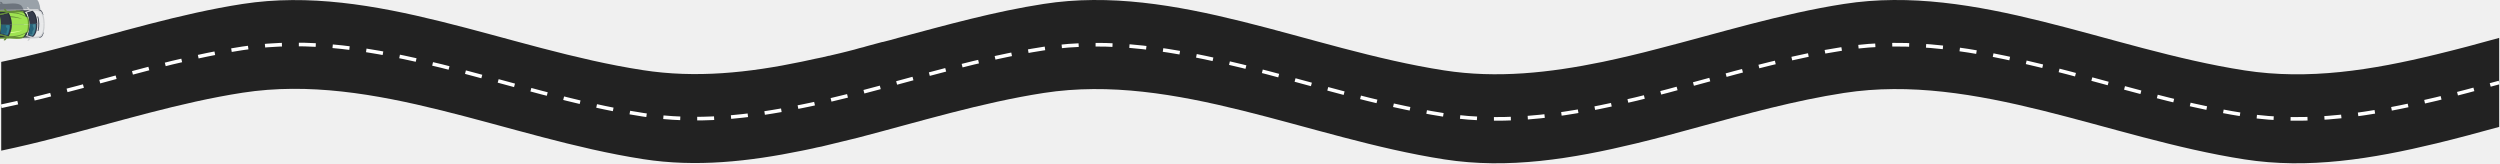
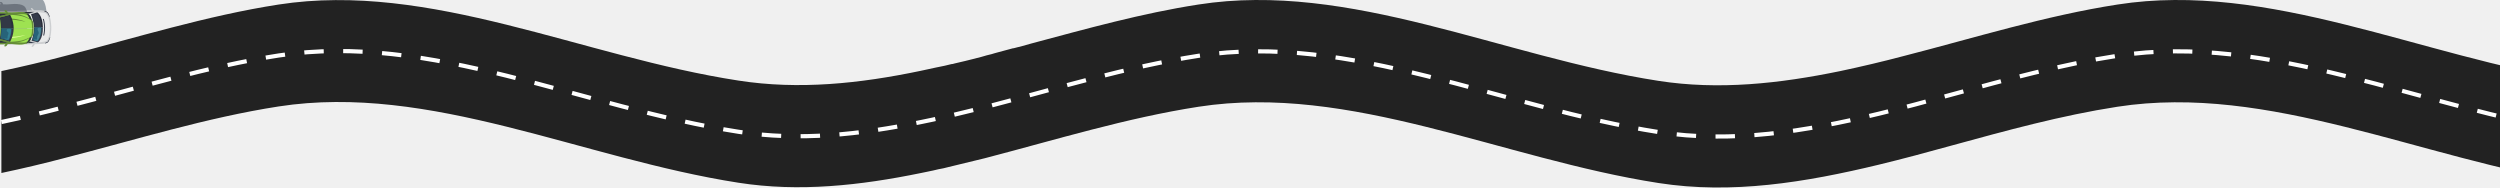
- <svg xmlns="http://www.w3.org/2000/svg" width="2067" height="135" viewBox="0 0 2067 135" fill="none">
+ <svg xmlns="http://www.w3.org/2000/svg" width="1800" height="135" viewBox="0 0 1800 135" fill="none">
  <path d="M2014.43 44.961C1961.14 57.993 1908.44 66.414 1855.75 58.194C1743.3 40.75 1633.67 -13.785 1524.65 3.257C1472.77 11.277 1421.49 27.317 1370.61 40.349C1355.47 44.359 1340.13 47.968 1324.99 51.176C1281.18 60.199 1237.57 65.01 1193.96 58.194C1081.51 40.75 971.882 -13.785 862.862 3.257C822.484 9.473 782.309 20.701 742.537 31.327C738.297 32.53 734.057 33.733 729.818 34.735C729.616 34.735 729.616 34.735 729.414 34.735C725.376 35.738 721.54 36.941 717.502 37.943C716.291 38.344 715.08 38.545 714.07 38.946C711.648 39.547 709.023 40.149 706.6 40.951C704.582 41.552 702.361 41.953 700.342 42.555C698.525 42.956 696.506 43.557 694.689 43.958C692.065 44.56 689.642 45.161 687.017 45.763C686.412 45.963 685.806 46.164 684.998 46.164C681.768 46.966 678.538 47.768 675.106 48.369C674.702 48.369 674.5 48.57 674.096 48.57C670.462 49.372 666.828 50.174 662.993 50.976C618.981 60.199 575.171 64.81 531.563 57.993C419.313 40.75 309.688 -13.585 200.668 3.257C148.782 11.277 97.503 27.317 46.627 40.349C31.485 44.359 16.142 47.968 1 51.176V124.558C16.142 121.35 31.485 117.741 46.627 113.731C97.503 100.699 148.782 84.659 200.668 76.639C309.688 59.797 419.313 114.132 531.765 131.576C575.373 138.392 619.183 133.581 663.194 124.558C664.81 124.157 666.425 123.957 668.04 123.556C669.251 123.355 670.664 122.954 671.876 122.754C674.298 122.152 676.923 121.551 679.346 121.15C680.153 120.949 680.961 120.749 681.768 120.548C690.853 118.343 699.938 116.137 709.023 113.932C759.899 100.699 811.179 84.86 863.064 76.84C972.084 59.998 1081.71 114.333 1194.16 131.776C1246.85 139.996 1299.75 131.375 1352.85 118.543C1370.21 114.333 1387.37 109.721 1404.73 104.909C1444.3 94.082 1484.28 83.055 1524.65 76.84C1633.67 59.998 1743.3 114.333 1855.75 131.776C1908.44 139.996 1961.34 131.375 2014.43 118.543C2031.8 114.333 2048.96 109.721 2066.32 104.909V31.327C2049.16 36.139 2031.8 40.75 2014.43 44.961Z" fill="#222222" />
  <path id="road" d="M1 87.867C16.142 84.659 31.485 81.05 46.627 77.04C97.503 64.008 148.782 47.968 200.668 39.948C309.688 23.107 419.313 77.441 531.765 94.885C575.373 101.702 619.183 96.89 663.194 87.867C664.81 87.466 666.425 87.266 668.04 86.865C669.251 86.664 670.664 86.263 671.876 86.063C674.298 85.461 676.923 84.86 679.345 84.459C680.153 84.258 680.961 84.058 681.768 83.857C690.853 81.652 699.938 79.446 709.023 77.241C759.899 64.008 811.179 48.169 863.064 40.149C972.084 23.307 1081.71 77.642 1194.16 95.085C1246.85 103.306 1299.75 94.684 1352.85 81.852C1370.21 77.642 1387.37 73.031 1404.73 68.219C1444.3 57.392 1484.28 46.364 1524.65 40.149C1633.67 23.307 1743.3 77.642 1855.75 95.085C1908.44 103.306 1961.34 94.684 2014.43 81.852C2031.8 77.642 2048.96 73.031 2066.32 68.219" stroke="white" stroke-width="3" stroke-miterlimit="10" stroke-dasharray="14 14" />
  <g id="car-1" clip-path="url(#clip0_494_11357)" transform="translate(-30, -15) rotate(10)">
    <path opacity="0.4" d="M57.185 29.747C57.362 29.345 57.468 28.939 57.516 28.598C57.677 28.566 57.805 28.54 57.891 28.523C60.191 28.069 62.858 27.541 64.723 26.805C65.339 26.561 65.863 26.3 66.256 26.004C66.859 25.561 67.281 24.559 67.517 23.201L67.515 23.192C67.524 23.147 67.531 23.093 67.54 23.047C67.538 23.039 67.545 23.029 67.541 23.012C67.55 22.967 67.552 22.931 67.561 22.886C67.566 22.867 67.571 22.849 67.568 22.832C67.57 22.797 67.582 22.768 67.584 22.733C67.587 22.706 67.591 22.679 67.592 22.643C67.596 22.616 67.6 22.59 67.605 22.571C67.606 22.536 67.615 22.49 67.617 22.455C67.622 22.436 67.619 22.419 67.626 22.409C67.635 22.364 67.633 22.312 67.642 22.266C67.64 22.258 67.638 22.249 67.647 22.248C67.79 20.864 67.773 19.214 67.604 17.463C67.503 16.46 67.35 15.414 67.144 14.37C66.939 13.335 66.686 12.327 66.4 11.369C65.749 9.197 64.928 7.286 64.051 5.938C64.024 5.891 63.999 5.852 63.963 5.807C63.961 5.798 63.953 5.8 63.951 5.791C63.926 5.753 63.901 5.714 63.877 5.684C63.867 5.677 63.865 5.669 63.853 5.653C63.829 5.623 63.806 5.593 63.78 5.554C63.769 5.539 63.767 5.531 63.755 5.515C63.731 5.485 63.718 5.462 63.694 5.431C63.682 5.416 63.67 5.401 63.658 5.386C63.636 5.364 63.623 5.34 63.599 5.31C63.587 5.295 63.576 5.28 63.562 5.256C63.548 5.233 63.526 5.211 63.513 5.187C63.501 5.172 63.488 5.148 63.467 5.135C63.454 5.111 63.433 5.098 63.42 5.074C63.406 5.051 63.386 5.037 63.372 5.014C63.361 4.999 63.339 4.977 63.327 4.962C63.313 4.938 63.293 4.925 63.279 4.901C63.267 4.886 63.247 4.872 63.235 4.857C63.222 4.834 63.201 4.82 63.188 4.797C63.176 4.781 63.156 4.768 63.144 4.753C63.132 4.738 63.11 4.716 63.098 4.701C63.086 4.685 63.066 4.672 63.054 4.657C63.042 4.642 63.022 4.628 63.01 4.613C62.989 4.6 62.978 4.584 62.956 4.563C62.944 4.547 62.923 4.534 62.913 4.527C62.891 4.505 62.871 4.492 62.85 4.478C62.84 4.472 62.828 4.457 62.818 4.45C62.796 4.428 62.774 4.406 62.745 4.394C62.735 4.388 62.733 4.379 62.723 4.372C62.693 4.352 62.66 4.324 62.638 4.302C62.638 4.302 62.638 4.302 62.628 4.295C62.379 4.108 62.133 3.982 61.881 3.918C59.944 3.435 56.237 4.168 53.186 4.771C53.101 4.788 52.973 4.813 52.811 4.845C52.629 4.549 52.385 4.212 52.068 3.907C51.251 3.133 50.445 3.266 50.287 3.455C50.152 3.621 51.188 4.694 51.599 5.076C47.475 5.891 36.602 8.04 26.018 10.133C20.939 11.137 16.235 12.11 12.344 12.985C10.877 13.31 9.532 13.628 8.323 13.919C5.536 14.601 3.48 15.174 2.441 15.607C2.391 15.625 2.351 15.642 2.311 15.668C2.303 15.669 2.296 15.679 2.287 15.681C2.263 15.694 2.231 15.71 2.205 15.715C2.197 15.716 2.182 15.728 2.173 15.73C2.141 15.745 2.108 15.76 2.084 15.774C2.076 15.775 2.069 15.785 2.06 15.787C2.045 15.799 2.021 15.812 2.004 15.816C1.996 15.817 1.98 15.829 1.972 15.831C1.956 15.843 1.939 15.846 1.924 15.858C1.915 15.86 1.908 15.87 1.9 15.871C1.885 15.883 1.861 15.896 1.845 15.908L1.837 15.91C1.837 15.91 1.828 15.912 1.83 15.92C1.823 15.93 1.815 15.932 1.808 15.942C1.808 15.942 1.808 15.942 1.799 15.944C1.792 15.954 1.785 15.964 1.779 15.974C1.779 15.974 1.779 15.974 1.772 15.984C1.765 15.994 1.758 16.004 1.751 16.014L1.744 16.024C1.737 16.035 1.731 16.045 1.725 16.063L1.719 16.073C1.712 16.083 1.706 16.102 1.7 16.112C1.701 16.12 1.693 16.122 1.694 16.131C1.688 16.141 1.682 16.159 1.676 16.169C1.677 16.178 1.67 16.188 1.67 16.188C1.663 16.198 1.658 16.216 1.662 16.233C1.663 16.242 1.656 16.252 1.658 16.26C1.653 16.279 1.655 16.287 1.649 16.306C1.642 16.316 1.644 16.324 1.639 16.343C1.634 16.361 1.635 16.37 1.63 16.388C1.623 16.398 1.627 16.415 1.62 16.425C1.615 16.444 1.616 16.452 1.611 16.471C1.606 16.489 1.608 16.498 1.602 16.516C1.597 16.535 1.599 16.543 1.594 16.562C1.588 16.58 1.592 16.597 1.587 16.615C1.58 16.625 1.583 16.642 1.576 16.652C1.571 16.671 1.574 16.688 1.571 16.715C1.573 16.723 1.567 16.742 1.569 16.75C1.564 16.769 1.56 16.796 1.564 16.812C1.565 16.821 1.56 16.839 1.562 16.848C1.558 16.875 1.553 16.893 1.558 16.919C1.56 16.927 1.553 16.937 1.556 16.954C1.553 16.981 1.549 17.008 1.546 17.035C1.547 17.043 1.54 17.053 1.542 17.062C1.538 17.088 1.537 17.124 1.533 17.151C1.535 17.159 1.536 17.168 1.53 17.178C1.528 17.213 1.524 17.24 1.522 17.275C1.524 17.284 1.526 17.292 1.517 17.294C1.515 17.329 1.513 17.365 1.512 17.4C1.513 17.408 1.513 17.408 1.515 17.417C1.513 17.452 1.513 17.496 1.513 17.54C1.513 17.54 1.513 17.54 1.514 17.548C1.469 19.604 1.864 23.304 2.734 27.077C3.511 31.725 4.881 36.011 5.741 37.319C5.755 37.343 5.768 37.366 5.78 37.382C5.78 37.382 5.78 37.382 5.782 37.39C5.794 37.405 5.807 37.429 5.819 37.444C5.819 37.444 5.821 37.452 5.829 37.45C5.841 37.466 5.853 37.481 5.865 37.496C5.867 37.504 5.875 37.503 5.877 37.511C5.889 37.526 5.899 37.533 5.911 37.548C5.912 37.557 5.921 37.555 5.922 37.563C5.933 37.57 5.944 37.585 5.946 37.594C5.956 37.6 5.956 37.6 5.967 37.607C5.977 37.614 5.978 37.622 5.989 37.629C5.999 37.636 6 37.644 6.009 37.642C6.019 37.649 6.021 37.658 6.029 37.656C6.039 37.663 6.041 37.671 6.05 37.669C6.06 37.676 6.06 37.676 6.07 37.683C6.08 37.69 6.09 37.696 6.099 37.695L6.109 37.701C6.119 37.708 6.138 37.713 6.147 37.711C6.165 37.717 6.192 37.72 6.221 37.732C6.23 37.73 6.24 37.737 6.249 37.735C6.267 37.74 6.286 37.745 6.313 37.748C6.322 37.747 6.332 37.754 6.34 37.752C6.368 37.755 6.395 37.759 6.431 37.76C6.431 37.76 6.431 37.76 6.439 37.759C6.475 37.76 6.511 37.762 6.557 37.77L6.565 37.769C6.601 37.77 6.645 37.77 6.689 37.77C6.742 37.769 6.797 37.775 6.849 37.774C8.019 37.779 10.27 37.517 13.293 37.042C13.739 36.971 14.194 36.899 14.675 36.822C14.709 36.815 14.743 36.808 14.785 36.8C15.043 36.758 15.308 36.714 15.583 36.668C15.591 36.667 15.591 36.667 15.6 36.665C15.702 36.645 15.815 36.631 15.925 36.609C15.959 36.602 16.002 36.594 16.036 36.587C16.045 36.586 16.053 36.584 16.062 36.582C20.175 35.892 25.255 34.94 30.752 33.853C41.335 31.761 52.209 29.612 56.333 28.796C56.097 29.306 55.549 30.701 55.736 30.795C55.93 30.966 56.724 30.774 57.185 29.747Z" fill="#182D3F" />
    <path d="M71.871 22.341C72.916 27.627 72.593 32.799 70.985 33.983C69.377 35.166 65.67 35.899 62.62 36.502C61.094 36.804 48.074 39.378 35.453 41.873C22.876 44.359 12.462 46.146 10.881 45.715C10.114 45.508 8.388 40.541 7.475 35.071L71.871 22.341Z" fill="#E8E9EA" />
    <path d="M71.873 22.348C70.828 17.062 68.561 12.402 66.623 11.919C64.686 11.436 60.979 12.169 57.929 12.772C56.403 13.074 43.383 15.648 30.762 18.142C18.185 20.629 7.875 22.938 6.576 23.938C5.945 24.422 6.24 29.672 7.476 35.078L71.873 22.348Z" fill="#E8E9EA" />
    <path d="M51.582 36.568L58.203 35.259L59.58 34.427L64.323 34.862C67.082 34.308 69.884 33.116 70.153 32.818C70.952 31.934 72.168 28.903 70.908 22.531L71.871 22.341C72.916 27.627 72.593 32.799 70.985 33.983C69.377 35.166 65.67 35.899 62.62 36.502L35.453 41.873C22.876 44.359 12.462 46.146 10.881 45.715C10.114 45.508 8.388 40.541 7.475 35.071L13.227 33.934C14.102 38.361 15.2 42.57 15.876 42.988C16.551 43.405 28.505 41.121 36.319 39.576C44.133 38.031 51.582 36.568 51.582 36.568Z" fill="#CDCFD1" />
    <path d="M62.313 35.67C62.313 35.67 62.375 36.699 61.924 37.732C61.463 38.759 60.667 38.943 60.45 38.828C60.231 38.706 61.055 36.741 61.143 36.645C61.23 36.549 61.591 36.451 61.648 36.291C61.705 36.131 61.744 35.791 61.744 35.791L62.315 35.678L62.313 35.67Z" fill="#CDCFD1" />
    <path d="M47.697 16.912L54.318 15.603L55.907 15.848L60.128 13.641C62.891 13.103 65.935 13.14 66.297 13.313C67.372 13.827 69.65 16.166 70.91 22.539L71.873 22.348C70.828 17.062 68.561 12.402 66.623 11.919C64.686 11.436 60.979 12.169 57.929 12.772L30.762 18.142C18.185 20.629 7.875 22.938 6.576 23.938C5.945 24.422 6.24 29.672 7.476 35.078L13.228 33.941C12.353 29.514 11.767 25.204 12.233 24.561C12.699 23.917 24.622 21.482 32.437 19.937C40.251 18.392 47.697 16.912 47.697 16.912Z" fill="#CDCFD1" />
    <path d="M57.962 13.658C57.962 13.658 57.627 12.683 56.817 11.899C56 11.124 55.194 11.258 55.036 11.446C54.88 11.643 56.391 13.146 56.508 13.202C56.625 13.257 56.997 13.21 57.11 13.336C57.224 13.463 57.389 13.762 57.389 13.762L57.96 13.649L57.962 13.658Z" fill="#CDCFD1" />
    <path d="M15.22 27.215C15.155 26.887 15.375 26.564 15.707 26.498L42.064 21.288C42.396 21.222 42.722 21.437 42.787 21.766C42.852 22.094 42.633 22.417 42.3 22.483L15.944 27.693C15.611 27.759 15.285 27.543 15.22 27.215Z" fill="#CDCFD1" />
    <path d="M16.016 31.239C15.951 30.911 16.171 30.588 16.503 30.522L42.86 25.312C43.192 25.246 43.518 25.462 43.583 25.79C43.648 26.118 43.428 26.442 43.096 26.507L16.739 31.718C16.409 31.792 16.083 31.576 16.016 31.239Z" fill="#CDCFD1" />
    <path d="M16.813 35.271C16.748 34.942 16.968 34.619 17.3 34.553L43.657 29.343C43.989 29.277 44.315 29.493 44.38 29.821C44.445 30.15 44.225 30.473 43.893 30.538L17.536 35.749C17.204 35.815 16.878 35.599 16.813 35.271Z" fill="#CDCFD1" />
    <path d="M17.608 39.294C17.543 38.966 17.763 38.643 18.095 38.577L44.452 33.367C44.784 33.301 45.11 33.516 45.175 33.845C45.24 34.173 45.02 34.496 44.688 34.562L18.331 39.772C17.999 39.838 17.673 39.623 17.608 39.294Z" fill="#CDCFD1" />
    <path d="M50.783 37.949L62.398 35.653L58.194 35.26L51.581 36.567L50.783 37.949Z" fill="#343A49" />
    <path d="M11.327 43.308C11.617 43.522 13.942 43.054 13.94 42.416C13.931 41.788 12.914 38.254 12.103 34.155L8.831 34.802C9.751 39.5 11.037 43.095 11.327 43.308Z" fill="#343A49" />
    <path d="M65.96 23.518C64.257 14.907 60.12 13.643 60.12 13.643L55.899 15.85C55.899 15.85 58.556 19.524 59.594 24.776L65.96 23.518Z" fill="#272C38" />
    <path d="M64.971 23.713C63.485 16.197 59.946 14.421 59.946 14.421L56.663 16.181C56.663 16.181 59.016 19.704 60.003 24.696L64.971 23.713Z" fill="#343A49" />
    <path d="M65.959 23.518C67.661 32.129 64.316 34.872 64.316 34.872L59.573 34.436C59.573 34.436 60.632 30.029 59.593 24.776L65.959 23.518Z" fill="#343A49" />
    <path d="M64.971 23.713C66.457 31.23 63.86 34.218 63.86 34.218L60.155 33.84C60.155 33.84 60.989 29.687 60.003 24.695L64.971 23.713Z" fill="#276379" />
    <path d="M46.432 15.937L58.047 13.641L54.309 15.604L47.696 16.911L46.432 15.937Z" fill="#272C38" />
    <path d="M67.875 29.305C67.875 29.305 68.225 26.822 67.511 23.211C66.797 19.6 65.528 17.436 65.528 17.436L64.899 17.701C64.899 17.701 66.091 19.748 66.805 23.359C67.518 26.962 67.195 29.317 67.195 29.317L67.875 29.305Z" fill="#343A49" />
    <path d="M7.895 25.944C8.082 25.636 10.444 25.361 10.684 25.944C10.923 26.526 11.295 30.065 12.103 34.156L8.831 34.803C7.896 30.116 7.708 26.252 7.895 25.944Z" fill="#272C38" />
    <path d="M11.403 42.848C11.613 43.06 13.086 42.76 13.049 42.173C13.011 41.577 12.123 38.201 11.354 34.312L9.079 34.762C9.969 39.222 11.193 42.636 11.403 42.848Z" fill="#276379" />
    <path d="M8.14 26.341C8.254 26.065 9.763 25.951 9.953 26.508C10.144 27.073 10.584 30.415 11.352 34.304L9.077 34.754C8.204 30.291 8.027 26.617 8.14 26.341Z" fill="#343A49" />
    <path d="M69.134 15.123C68.899 14.785 67.735 12.837 66.885 12.524C66.045 12.218 65.021 12.412 64.891 11.755C65.553 11.747 66.137 11.789 66.613 11.913C67.591 12.157 68.646 13.462 69.591 15.374C69.558 15.389 69.369 15.462 69.134 15.123Z" fill="#272C38" />
    <path d="M72.096 30.063C72.007 30.465 71.675 32.77 71.015 33.373C70.355 33.975 69.331 34.126 69.46 34.782C70.076 34.538 70.6 34.277 70.993 33.98C71.805 33.383 72.284 31.775 72.43 29.647C72.379 29.657 72.178 29.671 72.096 30.063Z" fill="#343A49" />
    <path d="M6.313 27.446C6.177 25.505 6.275 24.164 6.574 23.93C6.697 23.836 6.906 23.725 7.192 23.607C7.33 24.078 6.902 24.11 6.794 24.412C6.676 24.715 6.727 25.238 6.724 25.764C6.713 26.291 6.85 27.34 6.313 27.446Z" fill="#272C38" />
    <path d="M9.303 42.572C9.925 44.417 10.517 45.621 10.882 45.724C11.032 45.764 11.267 45.787 11.568 45.789C11.508 45.303 11.108 45.434 10.893 45.197C10.67 44.961 10.517 44.458 10.315 43.973C10.113 43.488 9.908 42.453 9.303 42.572Z" fill="#343A49" />
    <path d="M64.6 24.39C64.283 24.085 63.231 24.276 62.775 24.654C62.319 25.033 62.233 25.54 62.835 26.392C63.437 27.244 63.868 27.902 63.739 28.723C63.617 29.543 63.324 29.584 63.167 30.489C63.018 31.393 63.622 32.297 63.239 32.915C62.857 33.533 61.256 33.097 61.2 33.397C61.145 33.697 63.248 34.033 63.671 33.801C64.094 33.569 64.733 32.008 64.96 29.75C65.195 27.491 64.918 24.703 64.6 24.39Z" fill="#488595" />
    <path d="M8.824 34.784L7.471 35.052" stroke="#9FA2A5" stroke-width="0.304" />
    <animateMotion dur="10s" repeatCount="indefinite" rotate="auto">
      <mpath href="#road" />
    </animateMotion>
  </g>
  <defs>
    <clipPath id="clip0_494_11357">
      <rect width="36.801" height="68.761" fill="white" transform="translate(67.4551) rotate(78.8178)" />
    </clipPath>
  </defs>
  <g id="car-2" x="100" y="100" clip-path="url(#clip0_494_11387)" transform="translate(-30, -17) rotate(18)">
    <path opacity="0.4" d="M43.508 32.206C43.844 31.543 43.817 30.851 43.81 30.707C44.645 30.41 45.337 30.158 45.876 29.976C46.027 29.927 46.169 29.882 46.293 29.842C48.317 29.193 51.147 28.859 53.644 27.795C56.142 26.731 57.208 25.844 57.989 24.619C58.771 23.394 58.672 20.34 58.672 20.34C59.091 19.816 59.545 18.881 58.067 14.243C56.58 9.608 55.661 9.124 55.013 8.933C55.013 8.933 53.313 6.382 51.968 5.85C50.619 5.309 49.236 5.207 46.585 5.795C43.935 6.382 41.44 7.757 39.416 8.407C38.848 8.589 37.978 8.839 36.881 9.142C36.803 9.021 36.434 8.448 35.764 8.098C35.023 7.713 34.155 8.089 34.139 8.405C34.128 8.613 34.821 9.189 35.37 9.558C32.677 10.316 29.122 11.32 25.474 12.49C19.395 14.441 17.88 15.121 16.954 15.224C16.027 15.326 13.39 15.861 10.915 16.782C8.449 17.699 8.189 18.416 6.806 19.171C6.441 19.376 6.088 19.557 5.753 19.733C5.744 19.736 5.744 19.736 5.735 19.738C5.643 19.787 5.542 19.839 5.451 19.888C5.427 19.906 5.4 19.914 5.376 19.931C5.344 19.952 5.302 19.975 5.269 19.995C5.237 20.015 5.213 20.033 5.177 20.044C5.145 20.064 5.112 20.084 5.071 20.108C5.038 20.128 5.014 20.145 4.981 20.165C4.949 20.186 4.916 20.206 4.883 20.226C4.842 20.249 4.812 20.278 4.771 20.301C4.723 20.336 4.681 20.359 4.634 20.394C4.601 20.414 4.568 20.434 4.539 20.463C4.506 20.483 4.485 20.51 4.452 20.53C4.42 20.55 4.399 20.576 4.375 20.594C4.351 20.611 4.321 20.64 4.297 20.657C4.268 20.686 4.244 20.704 4.214 20.733C4.19 20.75 4.169 20.776 4.145 20.794C4.101 20.837 4.056 20.881 4.02 20.922C3.999 20.948 3.984 20.962 3.963 20.989C3.942 21.015 3.912 21.044 3.891 21.07C3.87 21.096 3.858 21.12 3.837 21.146C3.816 21.172 3.789 21.21 3.769 21.236C3.756 21.259 3.735 21.286 3.723 21.309C3.699 21.356 3.666 21.405 3.642 21.452C3.636 21.464 3.63 21.475 3.621 21.478C3.615 21.49 3.609 21.502 3.603 21.513C3.591 21.537 3.585 21.548 3.573 21.572C3.567 21.583 3.555 21.607 3.549 21.618C3.545 21.639 3.53 21.653 3.527 21.674C3.524 21.694 3.509 21.709 3.506 21.729C3.494 21.753 3.491 21.773 3.478 21.797C3.475 21.817 3.46 21.832 3.457 21.852C3.439 21.887 3.433 21.928 3.417 21.972C3.405 21.995 3.405 22.025 3.393 22.048C3.389 22.069 3.377 22.092 3.374 22.112C3.365 22.145 3.362 22.165 3.352 22.197C3.349 22.218 3.346 22.238 3.343 22.259C3.334 22.291 3.324 22.323 3.315 22.355C3.309 22.367 3.312 22.376 3.306 22.387C3.29 22.461 3.277 22.543 3.262 22.616C3.256 22.628 3.261 22.645 3.255 22.657C3.249 22.698 3.242 22.739 3.236 22.78C3.233 22.8 3.23 22.821 3.226 22.841C3.22 22.882 3.213 22.923 3.21 22.973C3.207 22.994 3.203 23.014 3.2 23.035C3.187 23.117 3.177 23.208 3.176 23.296C3.173 23.316 3.17 23.337 3.167 23.357C3.16 23.398 3.163 23.436 3.156 23.477C3.15 23.518 3.152 23.556 3.146 23.598C3.146 23.627 3.139 23.668 3.142 23.706C3.138 23.727 3.141 23.735 3.138 23.756C3.048 25.489 3.297 28.067 4.391 31.475C5.484 34.883 6.775 37.136 7.863 38.482C7.877 38.496 7.88 38.505 7.895 38.52C7.915 38.553 7.941 38.573 7.961 38.606C7.99 38.636 8.01 38.668 8.04 38.697C8.069 38.727 8.089 38.76 8.118 38.789C8.132 38.804 8.147 38.819 8.162 38.834C8.223 38.902 8.281 38.961 8.333 39.032C8.347 39.047 8.362 39.062 8.376 39.076C8.405 39.106 8.435 39.136 8.466 39.174C8.481 39.189 8.496 39.204 8.51 39.218C8.539 39.248 8.568 39.278 8.597 39.307C8.609 39.313 8.615 39.331 8.626 39.337C8.685 39.396 8.74 39.447 8.798 39.506C8.81 39.512 8.813 39.521 8.824 39.527C8.851 39.547 8.877 39.568 8.903 39.589C8.918 39.604 8.932 39.619 8.947 39.633C8.973 39.654 8.988 39.669 9.014 39.69C9.028 39.705 9.052 39.717 9.066 39.731C9.09 39.743 9.107 39.767 9.13 39.779C9.168 39.806 9.195 39.827 9.233 39.853C9.247 39.868 9.268 39.871 9.282 39.886C9.306 39.898 9.32 39.913 9.344 39.925C9.358 39.94 9.379 39.943 9.393 39.958C9.408 39.972 9.428 39.975 9.443 39.99C9.455 39.996 9.478 40.008 9.49 40.014C9.513 40.026 9.525 40.032 9.548 40.044C9.56 40.05 9.572 40.056 9.583 40.062C9.595 40.068 9.607 40.074 9.616 40.071C9.663 40.095 9.718 40.116 9.765 40.14C9.789 40.152 9.821 40.161 9.844 40.173C9.879 40.191 9.921 40.197 9.953 40.206C9.985 40.215 10.009 40.227 10.041 40.237C10.073 40.246 10.114 40.252 10.147 40.261C10.179 40.27 10.2 40.273 10.232 40.282C10.293 40.292 10.355 40.301 10.408 40.313C10.438 40.314 10.47 40.323 10.499 40.323C10.54 40.329 10.57 40.33 10.611 40.336C10.641 40.336 10.682 40.343 10.711 40.343C10.741 40.343 10.782 40.349 10.811 40.35C10.85 40.347 10.882 40.356 10.92 40.354C10.959 40.351 11 40.357 11.038 40.355C11.088 40.358 11.144 40.35 11.203 40.35C11.25 40.345 11.291 40.351 11.339 40.346C11.377 40.343 11.415 40.341 11.454 40.338C11.492 40.336 11.521 40.336 11.56 40.333C11.598 40.331 11.637 40.328 11.684 40.323C11.722 40.32 11.752 40.321 11.787 40.309C11.825 40.307 11.873 40.301 11.911 40.299C11.94 40.299 11.967 40.29 11.996 40.291C12.1 40.277 12.203 40.263 12.318 40.256C12.327 40.253 12.327 40.253 12.336 40.25C12.711 40.198 13.103 40.14 13.519 40.094C15.074 39.907 15.702 40.338 18.251 39.647C18.89 39.472 19.523 39.278 20.12 39.067C21.929 38.448 23.464 37.741 24.069 37.401C24.129 37.372 24.185 37.334 24.253 37.303C24.849 37.024 25.866 36.746 28.194 36.038C29.318 35.697 30.753 35.257 32.59 34.667C36.229 33.499 39.704 32.248 42.344 31.294C42.112 31.914 41.883 32.786 42.014 32.948C42.203 33.141 43.13 32.95 43.508 32.206Z" fill="#2A303B" />
    <path d="M63.031 18.882C61.544 14.247 60.626 13.763 59.977 13.572C59.977 13.572 58.277 11.021 56.932 10.489C55.584 9.947 54.2 9.846 51.55 10.433C48.899 11.021 46.404 12.396 44.38 13.045C42.356 13.695 36.53 15.184 30.442 17.138C24.353 19.091 22.848 19.769 21.921 19.871C20.995 19.974 18.357 20.509 15.882 21.429C13.407 22.35 13.156 23.063 11.773 23.819C10.399 24.571 9.161 25.075 8.597 26.123C8.033 27.171 7.585 30.537 9.367 36.09L63.029 18.873L63.031 18.882Z" fill="#9EE251" />
    <path d="M63.031 18.883C64.518 23.518 64.053 24.446 63.636 24.979C63.636 24.979 63.738 28.043 62.953 29.258C62.172 30.483 61.105 31.37 58.608 32.434C56.111 33.499 53.281 33.832 51.257 34.481C49.234 35.131 43.628 37.309 37.54 39.262C31.451 41.216 29.832 41.54 29.019 41.996C28.206 42.452 25.749 43.551 23.201 44.242C20.661 44.931 20.033 44.499 18.469 44.69C16.914 44.877 15.614 45.187 14.545 44.663C13.476 44.139 11.154 41.661 9.373 36.108L63.034 18.892L63.031 18.883Z" fill="#9EE251" />
    <path d="M49.834 30.44C55.321 28.533 59.039 25.11 59.039 25.11C59.039 25.11 53.759 28.304 49.688 29.649L49.834 30.44Z" fill="#DAFF92" />
    <path d="M45.569 17.144C51.141 15.502 56.156 16.123 56.156 16.123C56.156 16.123 50.004 16.597 45.91 17.872L45.569 17.144Z" fill="#658D37" />
    <path d="M55.304 11.118C53.139 10.839 51.104 12.124 47.994 13.2C44.892 14.273 43.987 14.749 43.987 14.749C43.987 14.749 40.25 17.408 37.547 18.87C37.029 18.14 36.171 18.396 36.171 18.396C36.171 18.396 37.045 18.008 38.918 16.92C40.783 15.835 42.482 14.54 42.482 14.54L19.159 23.25C19.159 23.25 11.231 25.667 10.294 26.406C9.356 27.145 9.431 31.191 10.847 35.605L9.4 36.07C7.616 30.508 8.054 27.144 8.63 26.102C9.206 25.061 10.433 24.55 11.806 23.798C13.18 23.046 13.44 22.329 15.915 21.409C18.381 20.491 21.028 19.953 21.954 19.851C22.881 19.748 24.395 19.068 30.475 17.117C36.554 15.166 42.39 13.674 44.413 13.025C46.437 12.376 48.932 11 51.583 10.413C54.233 9.825 55.617 9.927 56.965 10.468C58.313 11.009 60.01 13.552 60.01 13.552C60.656 13.734 61.578 14.227 63.065 18.862L62.044 19.189C60.97 15.843 60.117 14.647 59.671 14.235C59.187 13.854 57.475 11.385 55.304 11.118Z" fill="#658D37" />
    <path d="M42.475 14.553L41.875 13.81C41.875 13.81 41.492 13.135 40.751 12.749C40.011 12.364 39.143 12.74 39.127 13.056C39.102 13.376 40.717 14.533 40.976 14.547C41.244 14.558 41.611 14.82 41.611 14.82L42.475 14.553Z" fill="#658D37" />
    <path d="M48.832 34.364L48.776 35.317C48.776 35.317 48.857 36.09 48.479 36.834C48.101 37.578 47.176 37.778 46.979 37.529C46.773 37.284 47.413 35.404 47.616 35.241C47.827 35.076 47.974 34.649 47.974 34.649L48.832 34.364Z" fill="#658D37" />
    <path d="M59.17 13.411C59.17 13.411 55.667 12.257 51.569 12.51C47.47 12.764 43.564 13.618 43.564 13.618L43.985 14.749C43.985 14.749 49.269 13.307 52.398 13.111C55.526 12.915 59.467 13.725 59.467 13.725L59.17 13.411Z" fill="#658D37" />
    <path d="M61.263 29.693C59.665 31.18 57.262 31.318 54.106 32.253C50.959 33.184 49.947 33.324 49.947 33.324C49.947 33.324 45.36 33.335 42.311 33.719C42.314 34.614 41.468 34.905 41.468 34.905C41.468 34.905 42.404 34.712 44.561 34.507C46.708 34.305 48.843 34.37 48.843 34.37L24.807 40.855C24.807 40.855 16.953 43.501 15.761 43.445C14.565 43.381 12.275 40.056 10.858 35.641L9.412 36.105C11.196 41.667 13.509 44.148 14.584 44.66C15.659 45.172 16.953 44.874 18.508 44.687C20.063 44.499 20.691 44.931 23.24 44.24C25.779 43.551 28.245 42.449 29.058 41.993C29.871 41.537 31.499 41.21 37.579 39.259C43.658 37.309 49.273 35.128 51.296 34.478C53.32 33.829 56.15 33.496 58.647 32.432C61.145 31.367 62.211 30.48 62.993 29.256C63.774 28.031 63.675 24.976 63.675 24.976C64.094 24.452 64.557 23.515 63.07 18.88L62.05 19.207C63.123 22.553 63.125 24.023 63.002 24.617C62.88 25.212 62.873 28.213 61.263 29.693Z" fill="#658D37" />
    <path d="M63.074 25.577C63.074 25.577 60.897 28.554 57.416 30.733C53.935 32.911 50.261 34.489 50.261 34.489L49.946 33.324C49.946 33.324 55.082 31.423 57.741 29.762C60.399 28.101 63.133 25.149 63.133 25.149L63.074 25.577Z" fill="#658D37" />
    <path d="M49.45 23.239C47.774 18.012 43.986 14.748 43.986 14.748C43.986 14.748 40.09 17.498 37.548 18.878C37.548 18.878 39.333 22.064 40.622 26.081L49.453 23.247L49.45 23.239Z" fill="#2A303B" />
    <path d="M21.468 32.218C20.604 29.526 20.04 27.155 19.783 26.021C19.7 25.638 19.326 25.418 18.988 25.526L15.394 26.679C14.045 27.112 13.254 28.554 13.536 30.041C13.759 31.196 14.117 32.678 14.67 34.4L21.468 32.218Z" fill="#2A303B" />
    <path d="M42.475 14.553C42.475 14.553 39.003 17.157 36.014 18.457C33.024 19.757 30.713 20.547 27.832 21.393C24.952 22.24 19.152 23.263 19.152 23.263C19.152 23.263 23.562 20.806 29.943 18.574C36.324 16.342 42.475 14.553 42.475 14.553Z" fill="#2A303B" />
    <path d="M57.436 12.333C56.428 10.962 54.761 10.036 54.761 10.036C55.591 10.062 56.27 10.224 56.941 10.486C58.289 11.027 59.986 13.569 59.986 13.569C58.976 13.289 58.444 13.704 57.436 12.333Z" fill="#2A303B" />
    <path d="M8.144 28.371C8.205 27.28 8.403 26.525 8.627 26.123C9.067 25.3 9.931 24.818 10.934 24.282C10.934 24.282 10.833 24.762 10.384 25.072C9.935 25.381 9.63 25.742 9.344 26.496C9.069 27.256 9.386 28.216 8.144 28.371Z" fill="#2A303B" />
    <path d="M37.402 22.909C36.895 21.572 35.428 20.874 34.052 21.316C32.587 21.785 31.807 23.38 32.336 24.816C32.675 25.72 33.081 26.895 33.546 28.343L38.72 26.682C38.265 25.232 37.798 23.93 37.402 22.909Z" fill="#2A303B" />
    <path d="M39.845 30.518C39.564 29.459 39.195 28.127 38.73 26.679L33.556 28.339C34.021 29.787 34.362 30.972 34.624 31.911C35.02 33.39 36.583 34.233 38.056 33.76C39.423 33.321 40.21 31.9 39.845 30.518Z" fill="#323845" />
    <path d="M49.452 23.239C51.129 28.466 49.947 33.324 49.947 33.324C49.947 33.324 45.179 33.354 42.308 33.711C42.308 33.711 41.907 30.081 40.618 26.064L49.449 23.23L49.452 23.239Z" fill="#323845" />
    <path d="M48.023 23.698C46.465 18.842 43.461 15.824 43.461 15.824C43.461 15.824 40.191 18.051 38.246 19.191C38.246 19.191 39.86 22.208 41.056 25.933L48.023 23.698Z" fill="#323845" />
    <path d="M48.023 23.698C49.581 28.554 48.894 32.757 48.894 32.757C48.894 32.757 44.939 32.848 42.694 33.052C42.694 33.052 42.252 29.659 41.056 25.934L48.023 23.698Z" fill="#276379" />
    <path d="M21.468 32.218C22.332 34.911 23.251 37.167 23.703 38.239C23.858 38.599 23.682 38.996 23.344 39.104L19.75 40.257C18.401 40.69 16.919 39.978 16.283 38.604C15.793 37.535 15.222 36.121 14.669 34.4L21.468 32.218Z" fill="#323845" />
    <path d="M20.313 32.588C19.514 30.099 18.941 27.916 18.677 26.881C18.587 26.54 18.322 26.294 18.101 26.365L15.775 27.111C14.896 27.393 14.48 28.627 14.798 29.985C15.038 31.038 15.398 32.403 15.91 34.001L20.313 32.588Z" fill="#323845" />
    <path d="M20.313 32.588C21.112 35.077 21.916 37.185 22.304 38.181C22.429 38.511 22.357 38.865 22.135 38.936L19.809 39.682C18.931 39.964 17.874 39.203 17.343 37.913C16.925 36.917 16.424 35.598 15.911 34L20.313 32.588Z" fill="#276379" />
    <path d="M48.832 34.364C48.832 34.364 44.493 34.266 41.305 34.948C38.117 35.63 35.778 36.332 32.943 37.32C30.107 38.307 24.795 40.849 24.795 40.849C24.795 40.849 29.805 40.293 36.291 38.388C42.788 36.488 48.832 34.364 48.832 34.364Z" fill="#2A303B" />
    <path d="M62.29 27.465C62.268 29.166 61.45 30.889 61.45 30.889C62.111 30.385 62.568 29.858 62.962 29.255C63.744 28.03 63.645 24.976 63.645 24.976C62.986 25.791 62.312 25.764 62.29 27.465Z" fill="#323845" />
    <path d="M12.868 43.097C13.552 43.949 14.152 44.448 14.568 44.645C15.406 45.058 16.388 44.947 17.516 44.8C17.516 44.8 17.154 44.468 16.609 44.477C16.064 44.487 15.606 44.371 14.934 43.924C14.268 43.466 13.968 42.501 12.868 43.097Z" fill="#323845" />
    <path d="M38.127 26.873C37.707 25.566 37.289 24.386 36.945 23.464C36.498 22.254 35.408 21.542 34.263 21.91C33.118 22.277 32.585 23.665 33.06 24.964C33.362 25.782 33.722 26.845 34.142 28.151L38.127 26.873Z" fill="#323845" />
    <path d="M39.149 30.333C38.89 29.374 38.546 28.18 38.127 26.873L34.142 28.152C34.561 29.458 34.877 30.535 35.117 31.373C35.486 32.706 36.763 33.513 37.872 33.157C38.982 32.801 39.489 31.577 39.149 30.333Z" fill="#276379" />
    <path d="M18.404 33.658C17.909 33.671 16.738 34.017 16.582 34.447C16.426 34.877 17.669 38.324 18.53 38.963C19.391 39.602 20.711 39.14 20.63 38.854C20.539 38.572 19.824 38.938 19.468 38.409C19.113 37.88 19.166 37.62 19.105 37.094C19.053 36.566 18.786 36.281 18.656 35.846C18.526 35.41 18.616 35.05 18.898 34.678C19.189 34.302 18.911 33.651 18.404 33.658Z" fill="#327F93" />
    <path d="M47.628 24.507C47.134 24.218 45.567 24.857 45.262 25.217C44.957 25.578 44.946 26.185 45.499 26.689C46.052 27.194 46.903 27.037 47.051 27.866C47.2 28.695 47.024 28.878 47.02 29.658C47.018 30.448 47.603 31.019 47.375 31.589C47.155 32.156 45.298 32.012 45.311 32.358C45.324 32.705 48.007 32.555 48.32 32.308C48.624 32.065 48.782 30.758 48.66 28.82C48.534 26.874 48.122 24.796 47.628 24.507Z" fill="#327F93" />
    <path d="M37.787 28.072C38.133 27.961 38.569 29.623 38.744 30.414C38.919 31.204 38.695 32.396 37.798 32.684C36.902 32.971 36.111 32.368 35.887 31.914C35.655 31.463 35.669 30.777 36.246 30.592C36.814 30.41 37.124 30.826 37.626 30.529C38.122 30.214 37.441 28.183 37.787 28.072Z" fill="#327F93" />
    <animateMotion dur="10s" begin="4.5s" repeatCount="indefinite" rotate="auto">
      <mpath href="#road" />
    </animateMotion>
  </g>
  <defs>
    <clipPath id="clip0_494_11387">
      <rect width="32.117" height="59.646" fill="white" transform="translate(57.2188 0.766602) rotate(72.2116)" />
    </clipPath>
  </defs>
</svg>
